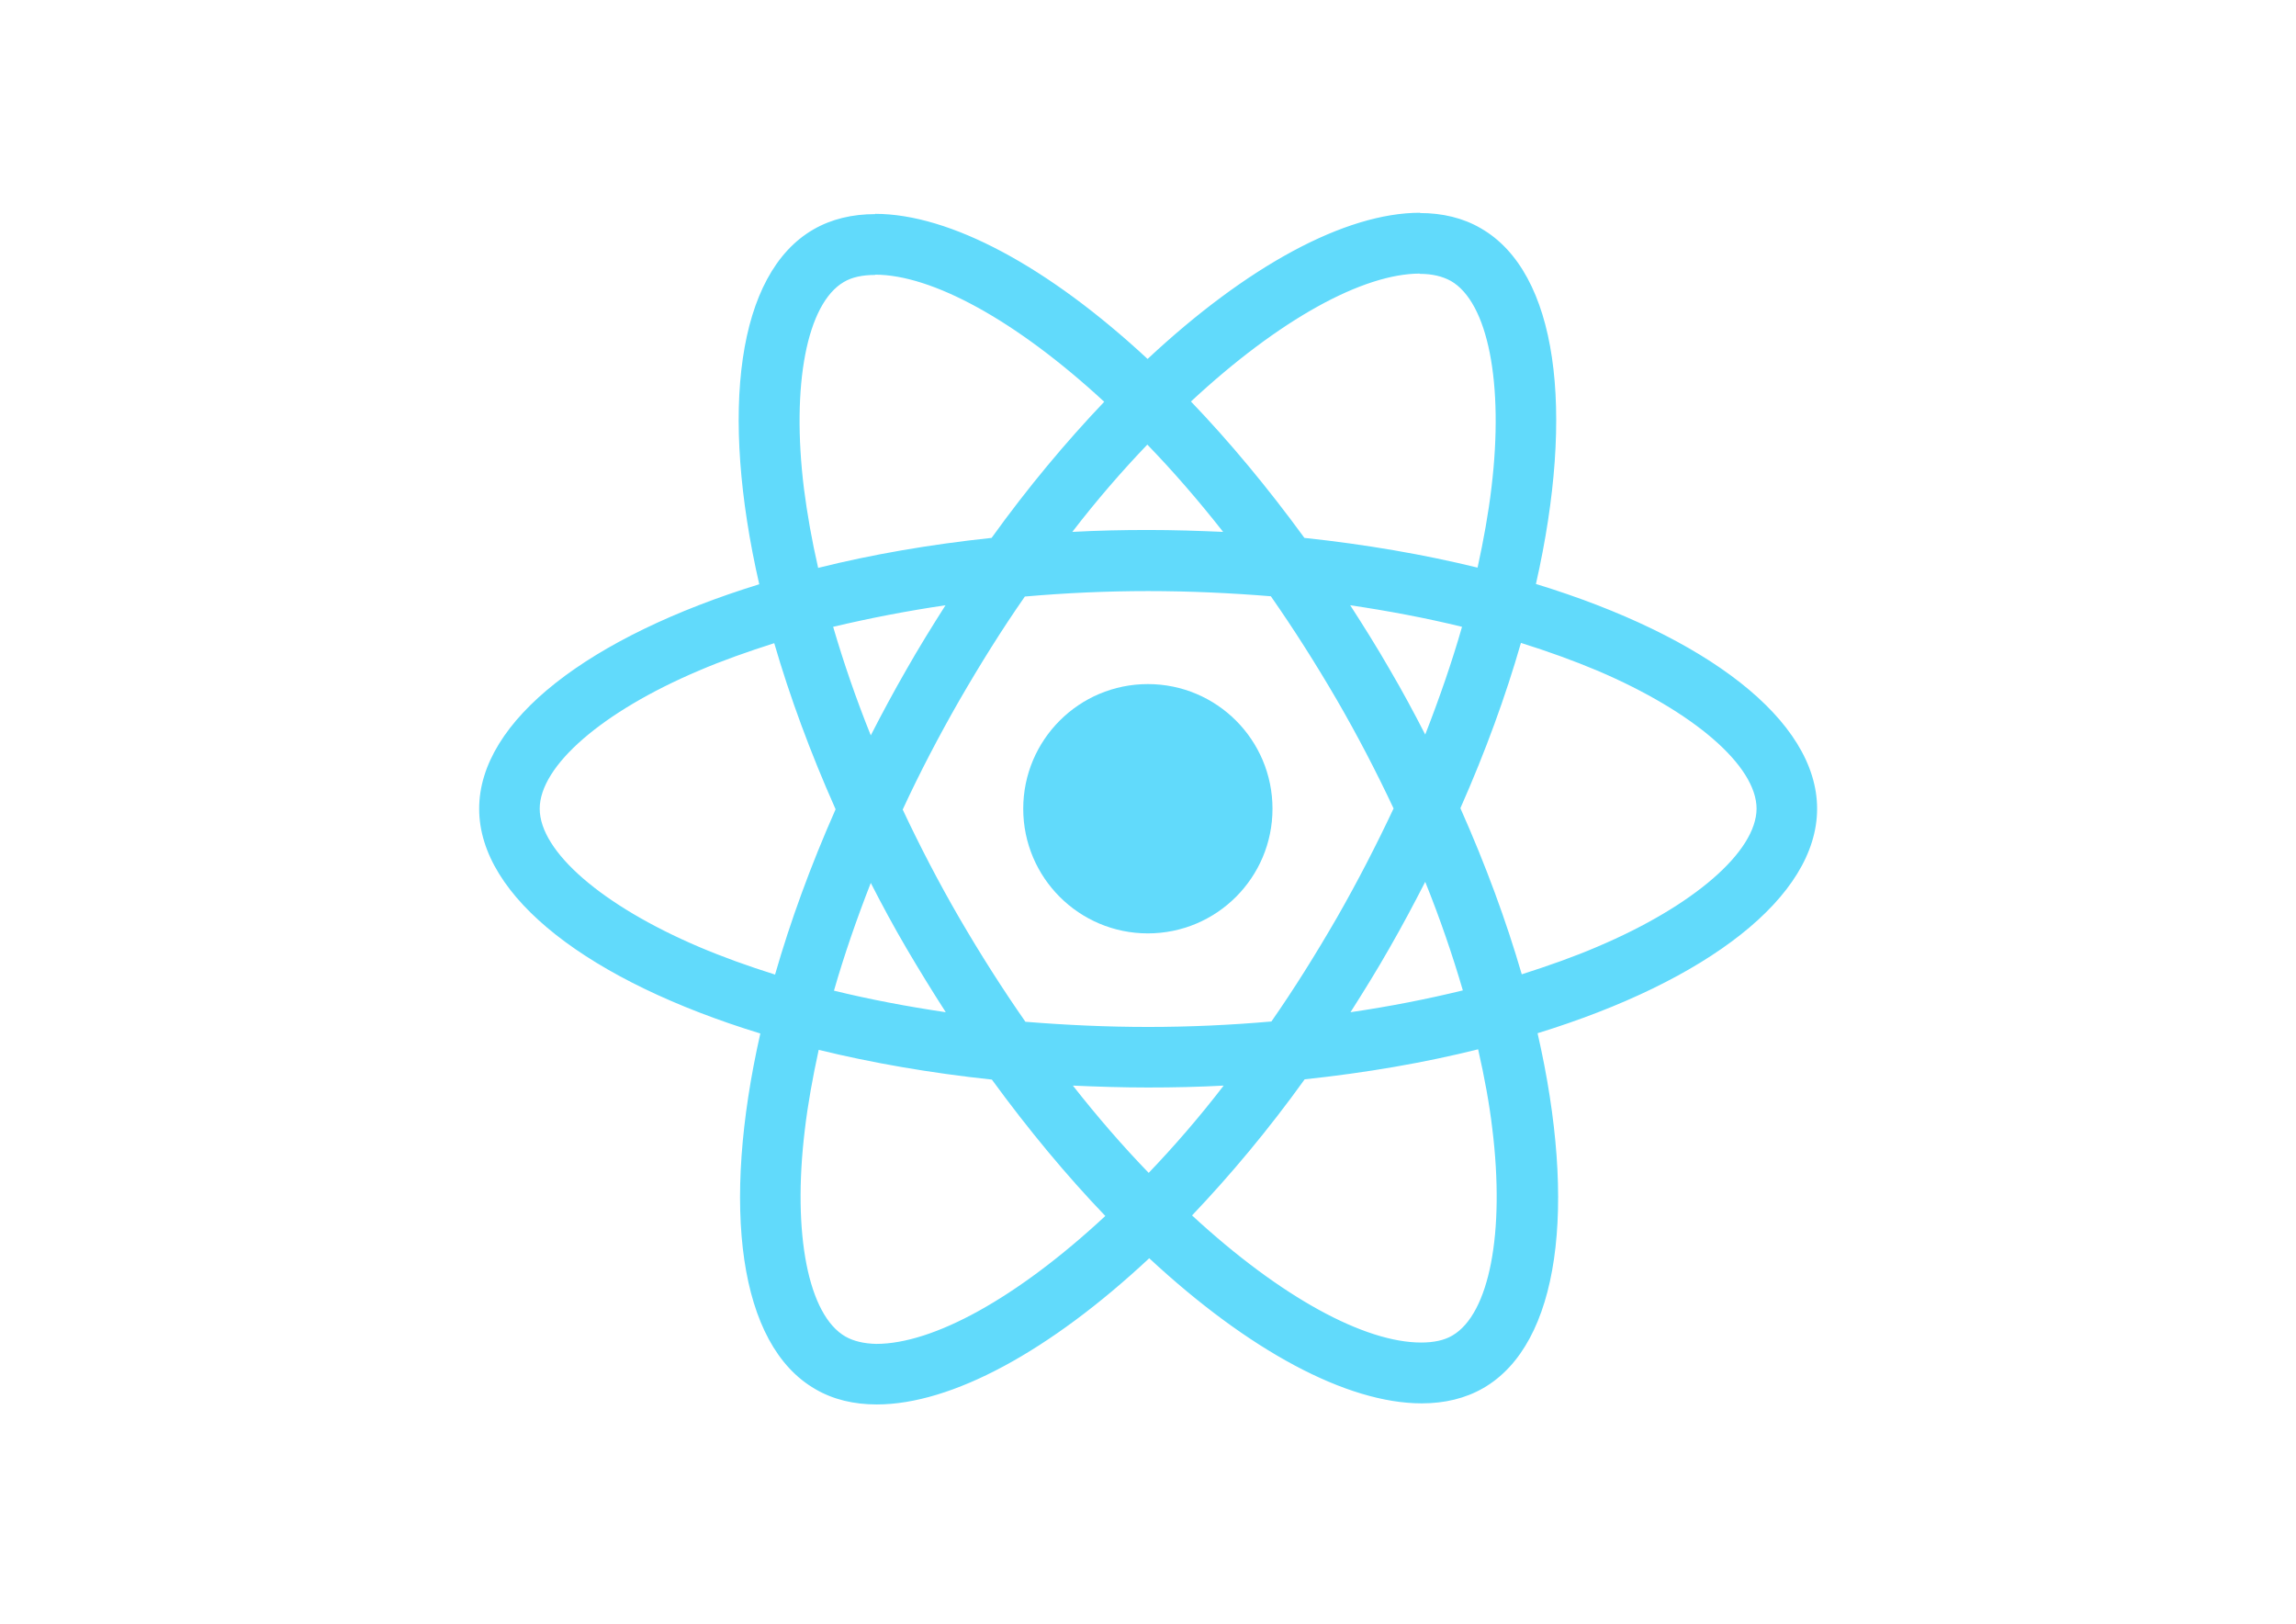
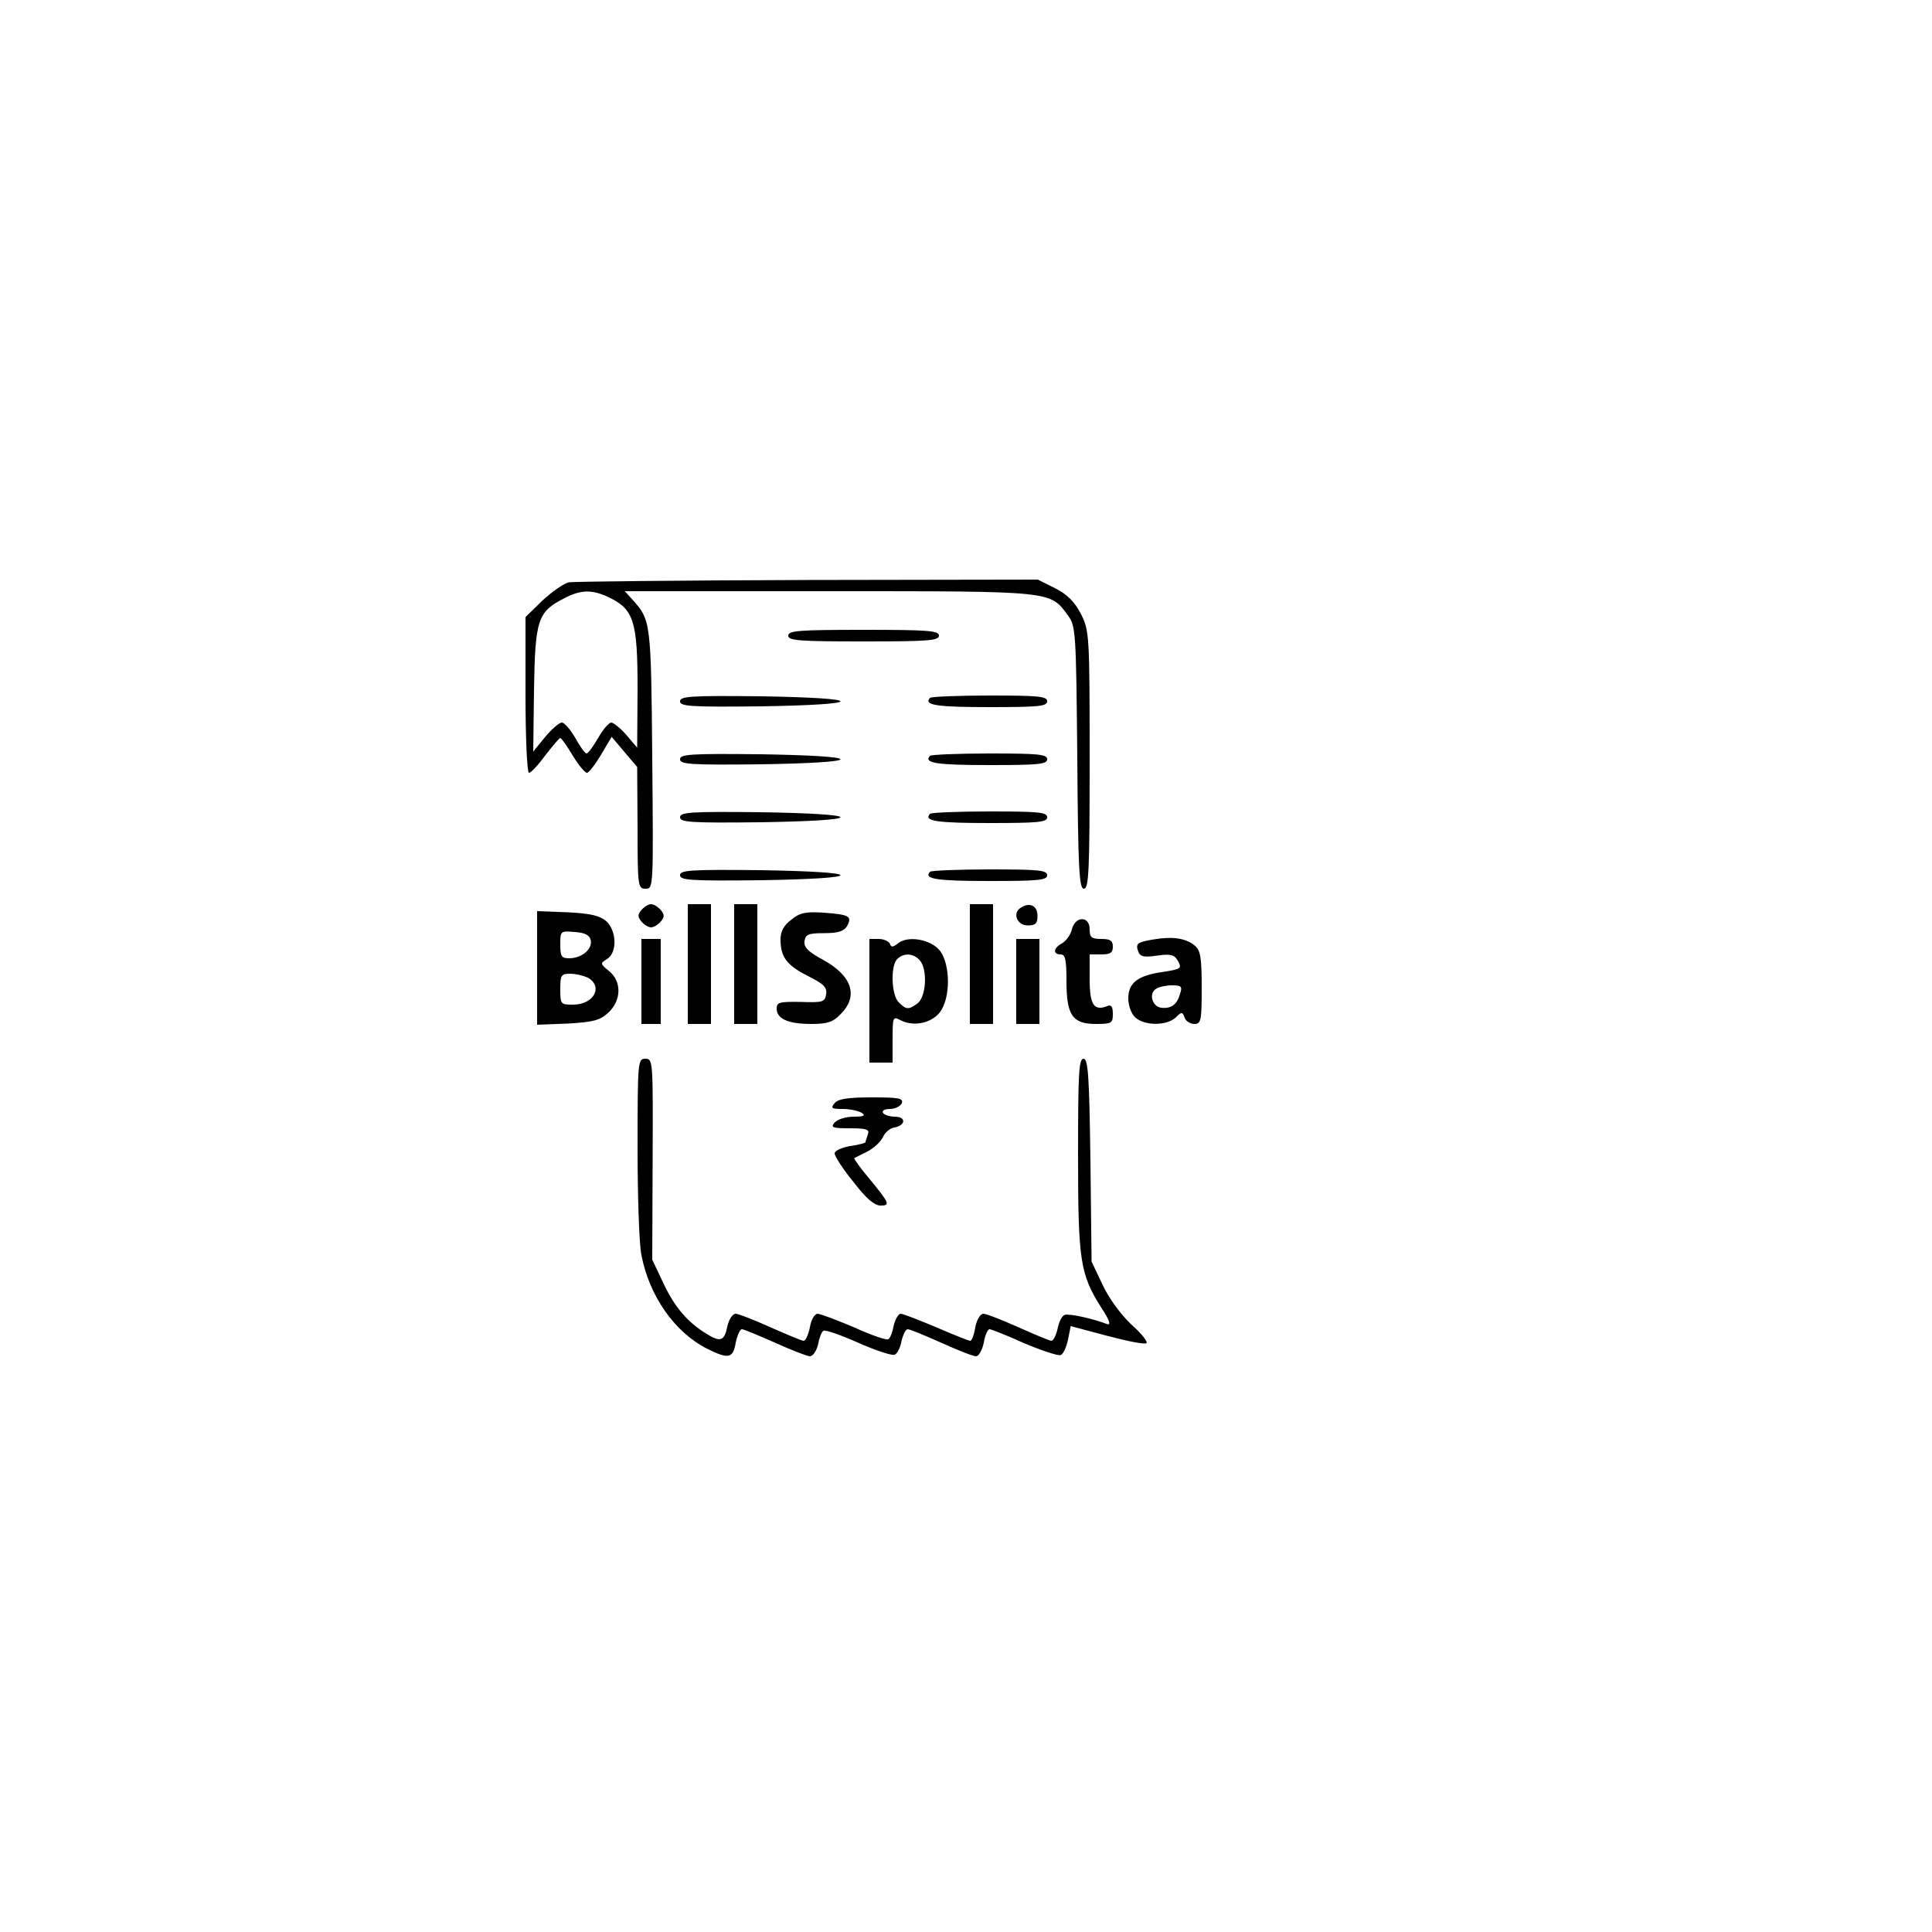
- <svg xmlns="http://www.w3.org/2000/svg" viewBox="0 0 841.9 595.3">
-   <g fill="#61DAFB">
-     <path d="M666.3 296.5c0-32.5-40.7-63.3-103.1-82.4 14.4-63.6 8-114.2-20.2-130.4-6.5-3.8-14.1-5.6-22.4-5.6v22.3c4.6 0 8.3.9 11.4 2.6 13.6 7.8 19.5 37.5 14.9 75.7-1.1 9.4-2.9 19.3-5.1 29.4-19.6-4.8-41-8.5-63.5-10.9-13.5-18.5-27.5-35.3-41.6-50 32.6-30.3 63.2-46.9 84-46.9V78c-27.5 0-63.5 19.6-99.9 53.6-36.4-33.8-72.4-53.2-99.9-53.2v22.3c20.7 0 51.4 16.5 84 46.6-14 14.7-28 31.4-41.3 49.9-22.6 2.4-44 6.1-63.6 11-2.3-10-4-19.7-5.2-29-4.7-38.2 1.1-67.9 14.6-75.8 3-1.8 6.9-2.6 11.5-2.6V78.5c-8.4 0-16 1.8-22.6 5.6-28.1 16.2-34.4 66.7-19.9 130.1-62.2 19.2-102.7 49.9-102.7 82.3 0 32.5 40.7 63.3 103.1 82.4-14.4 63.6-8 114.2 20.2 130.4 6.5 3.8 14.1 5.6 22.5 5.6 27.5 0 63.5-19.6 99.9-53.6 36.4 33.8 72.4 53.2 99.9 53.2 8.4 0 16-1.8 22.6-5.6 28.1-16.2 34.4-66.7 19.9-130.1 62-19.1 102.5-49.9 102.5-82.3zm-130.2-66.7c-3.7 12.9-8.3 26.2-13.5 39.5-4.1-8-8.4-16-13.1-24-4.6-8-9.5-15.8-14.4-23.4 14.2 2.1 27.9 4.7 41 7.9zm-45.8 106.5c-7.8 13.5-15.8 26.3-24.1 38.2-14.9 1.3-30 2-45.2 2-15.1 0-30.2-.7-45-1.9-8.3-11.9-16.4-24.6-24.2-38-7.6-13.1-14.5-26.4-20.8-39.8 6.2-13.4 13.2-26.8 20.7-39.9 7.8-13.5 15.8-26.3 24.1-38.2 14.9-1.3 30-2 45.2-2 15.1 0 30.2.7 45 1.9 8.3 11.9 16.4 24.6 24.2 38 7.6 13.1 14.5 26.4 20.8 39.8-6.3 13.4-13.2 26.8-20.7 39.9zm32.3-13c5.4 13.4 10 26.8 13.8 39.8-13.1 3.2-26.9 5.9-41.2 8 4.9-7.7 9.8-15.6 14.4-23.7 4.6-8 8.9-16.1 13-24.1zM421.2 430c-9.3-9.6-18.6-20.3-27.8-32 9 .4 18.2.7 27.5.7 9.4 0 18.7-.2 27.8-.7-9 11.7-18.3 22.4-27.5 32zm-74.4-58.9c-14.2-2.1-27.9-4.7-41-7.9 3.7-12.9 8.3-26.2 13.5-39.5 4.1 8 8.4 16 13.1 24 4.7 8 9.5 15.8 14.4 23.4zM420.7 163c9.3 9.6 18.6 20.3 27.8 32-9-.4-18.2-.7-27.5-.7-9.4 0-18.7.2-27.8.7 9-11.7 18.3-22.4 27.5-32zm-74 58.9c-4.9 7.7-9.8 15.6-14.4 23.7-4.6 8-8.9 16-13 24-5.4-13.4-10-26.8-13.8-39.8 13.1-3.1 26.9-5.8 41.2-7.9zm-90.5 125.2c-35.4-15.1-58.3-34.9-58.3-50.6 0-15.7 22.9-35.6 58.3-50.6 8.6-3.7 18-7 27.7-10.1 5.7 19.6 13.2 40 22.5 60.9-9.2 20.8-16.6 41.1-22.2 60.6-9.9-3.1-19.3-6.5-28-10.2zM310 490c-13.6-7.8-19.5-37.5-14.9-75.7 1.1-9.4 2.9-19.3 5.1-29.4 19.6 4.8 41 8.5 63.5 10.9 13.5 18.5 27.5 35.3 41.6 50-32.6 30.3-63.2 46.9-84 46.9-4.5-.1-8.3-1-11.3-2.7zm237.2-76.2c4.7 38.2-1.1 67.9-14.6 75.8-3 1.8-6.9 2.6-11.5 2.6-20.7 0-51.4-16.5-84-46.6 14-14.7 28-31.4 41.3-49.9 22.6-2.4 44-6.1 63.6-11 2.3 10.1 4.1 19.8 5.2 29.1zm38.5-66.7c-8.6 3.7-18 7-27.7 10.1-5.7-19.6-13.2-40-22.5-60.9 9.2-20.8 16.6-41.1 22.2-60.6 9.9 3.1 19.3 6.5 28.1 10.2 35.4 15.1 58.3 34.9 58.3 50.6-.1 15.7-23 35.6-58.4 50.6zM320.8 78.4z" />
-     <circle cx="420.9" cy="296.5" r="45.7" />
-     <path d="M520.5 78.1z" />
+ <svg xmlns="http://www.w3.org/2000/svg" version="1.0" width="500pt" height="500pt" viewBox="0 0 500 500" preserveAspectRatio="xMidYMid meet">
+   <g transform="translate(0,500) scale(0.1,-0.1)" fill="#000000" stroke="none">
+     <path d="M1472 3493 c-13 -3 -43 -24 -68 -47 l-44 -43 0 -201 c0 -111 4 -202 9 -202 5 0 24 20 42 45 19 24 36 45 39 45 3 0 17 -20 32 -45 15 -25 32 -45 37 -45 5 0 21 21 36 46 l28 47 33 -39 33 -39 1 -157 c0 -153 1 -158 21 -158 20 0 20 2 17 338 -3 355 -4 357 -51 410 l-20 22 529 0 c583 0 571 1 618 -63 20 -27 21 -43 24 -368 2 -289 5 -339 17 -339 13 0 15 47 15 333 0 325 -1 334 -22 377 -17 33 -35 51 -68 68 l-44 22 -596 -1 c-327 -1 -605 -4 -618 -6z m104 -39 c64 -31 74 -61 74 -235 l-1 -154 -28 33 c-15 17 -33 32 -39 32 -6 0 -22 -18 -34 -40 -13 -22 -26 -40 -30 -40 -4 0 -17 18 -29 40 -13 22 -28 40 -35 40 -7 0 -26 -17 -43 -37 l-31 -38 2 162 c3 181 10 200 79 235 42 22 71 23 115 2z" />
+     <path d="M2040 3355 c0 -13 28 -15 195 -15 167 0 195 2 195 15 0 13 -28 15 -195 15 -167 0 -195 -2 -195 -15z" />
+     <path d="M1760 3185 c0 -13 26 -15 208 -13 129 2 207 7 207 13 0 6 -78 11 -207 13 -182 2 -208 0 -208 -13z" />
+     <path d="M2407 3194 c-18 -19 18 -24 154 -24 126 0 149 2 149 15 0 13 -23 15 -148 15 -82 0 -152 -3 -155 -6z" />
+     <path d="M1760 3035 c0 -13 26 -15 208 -13 129 2 207 7 207 13 0 6 -78 11 -207 13 -182 2 -208 0 -208 -13z" />
+     <path d="M2407 3044 c-18 -19 18 -24 154 -24 126 0 149 2 149 15 0 13 -23 15 -148 15 -82 0 -152 -3 -155 -6z" />
+     <path d="M1760 2885 c0 -13 26 -15 208 -13 129 2 207 7 207 13 0 6 -78 11 -207 13 -182 2 -208 0 -208 -13z" />
+     <path d="M2407 2894 c-18 -19 18 -24 154 -24 126 0 149 2 149 15 0 13 -23 15 -148 15 -82 0 -152 -3 -155 -6z" />
+     <path d="M1760 2735 c0 -13 26 -15 208 -13 129 2 207 7 207 13 0 6 -78 11 -207 13 -182 2 -208 0 -208 -13z" />
+     <path d="M2407 2744 c-18 -19 18 -24 154 -24 126 0 149 2 149 15 0 13 -23 15 -148 15 -82 0 -152 -3 -155 -6z" />
+     <path d="M1660 2645 c-10 -12 -10 -18 0 -30 7 -8 18 -15 25 -15 7 0 18 7 25 15 10 12 10 18 0 30 -7 8 -18 15 -25 15 -7 0 -18 -7 -25 -15z" />
+     <path d="M1780 2505 l0 -155 30 0 30 0 0 155 0 155 -30 0 -30 0 0 -155z" />
+     <path d="M1900 2505 l0 -155 30 0 30 0 0 155 0 155 -30 0 -30 0 0 -155z" />
+     <path d="M2510 2505 l0 -155 30 0 30 0 0 155 0 155 -30 0 -30 0 0 -155z" />
+     <path d="M2642 2651 c-23 -14 -10 -46 18 -46 20 0 25 5 25 25 0 26 -20 36 -43 21z" />
+     <path d="M1390 2495 l0 -147 79 3 c67 4 83 8 105 28 35 32 35 82 2 108 -23 19 -23 20 -5 31 27 17 25 73 -2 98 -16 14 -40 20 -100 23 l-79 3 0 -147z m139 71 c4 -23 -24 -46 -56 -46 -20 0 -23 5 -23 36 0 35 1 35 37 32 28 -2 39 -8 42 -22z m-8 -96 c41 -23 16 -70 -38 -70 -32 0 -33 1 -33 40 0 36 2 40 26 40 14 0 34 -5 45 -10z" />
+     <path d="M2048 2620 c-20 -15 -28 -31 -28 -51 0 -46 16 -67 71 -95 40 -20 50 -29 47 -47 -3 -20 -8 -22 -65 -20 -56 1 -63 -1 -63 -17 0 -27 30 -40 90 -40 41 0 56 5 75 25 48 47 30 100 -45 141 -39 21 -50 33 -48 48 3 18 10 21 51 21 36 0 51 5 59 18 14 26 6 30 -60 35 -47 3 -62 0 -84 -18z" />
+     <path d="M2774 2595 c-3 -14 -15 -30 -25 -36 -23 -12 -25 -29 -4 -29 12 0 15 -14 15 -68 0 -89 15 -112 76 -112 41 0 44 2 44 26 0 19 -4 25 -15 20 -34 -13 -45 4 -45 70 l0 64 30 0 c23 0 30 4 30 20 0 16 -7 20 -30 20 -25 0 -30 4 -30 25 0 35 -37 35 -46 0z" />
+     <path d="M2987 2569 c-44 -7 -49 -11 -41 -32 5 -13 15 -15 49 -10 36 5 45 2 54 -15 10 -18 7 -20 -37 -27 -67 -9 -92 -28 -92 -69 0 -19 8 -40 18 -49 24 -22 80 -22 104 -1 16 16 18 16 24 0 3 -9 15 -16 25 -16 17 0 19 8 19 93 0 77 -3 97 -17 109 -23 20 -58 25 -106 17z m67 -141 c-8 -28 -23 -39 -49 -36 -23 3 -33 37 -13 49 7 5 26 9 41 9 25 0 27 -3 21 -22z" />
+     <path d="M1660 2460 l0 -110 25 0 25 0 0 110 0 110 -25 0 -25 0 0 -110z" />
+     <path d="M2250 2410 l0 -160 30 0 30 0 0 60 c0 58 1 60 20 50 34 -18 81 -8 103 21 27 37 27 121 0 158 -23 30 -84 41 -110 19 -13 -10 -17 -10 -20 0 -3 6 -16 12 -29 12 l-24 0 0 -160z m131 104 c20 -24 16 -95 -7 -111 -23 -17 -29 -16 -48 3 -19 18 -22 94 -4 112 17 17 43 15 59 -4z" />
+     <path d="M2630 2460 l0 -110 30 0 30 0 0 110 0 110 -30 0 -30 0 0 -110z" />
+     <path d="M1650 2031 c0 -125 4 -251 10 -279 20 -105 85 -199 169 -242 56 -28 68 -26 75 15 4 19 11 35 16 35 5 0 43 -16 86 -35 42 -19 83 -35 90 -35 8 0 17 14 21 30 3 17 9 33 14 36 5 3 45 -11 90 -31 45 -20 88 -34 94 -31 7 2 15 18 18 35 4 17 11 31 16 31 6 0 44 -16 87 -35 42 -19 82 -35 90 -35 7 0 16 16 20 35 3 19 10 35 15 35 4 0 45 -16 89 -36 45 -19 87 -33 95 -31 7 3 15 21 19 40 l7 35 94 -25 c53 -14 98 -23 102 -19 4 4 -14 26 -40 49 -27 26 -58 68 -74 103 l-28 59 -3 263 c-3 220 -6 262 -18 262 -12 0 -14 -39 -14 -248 0 -274 5 -309 60 -396 20 -30 26 -46 16 -43 -39 15 -99 28 -111 24 -7 -3 -15 -19 -18 -36 -4 -17 -11 -31 -16 -31 -4 0 -43 16 -85 35 -43 19 -83 35 -91 35 -8 0 -17 -15 -21 -35 -3 -19 -9 -35 -13 -35 -4 0 -44 16 -88 35 -45 19 -86 35 -92 35 -6 0 -14 -14 -18 -30 -3 -17 -9 -33 -14 -36 -5 -3 -45 11 -89 31 -45 19 -87 35 -94 35 -8 0 -17 -16 -20 -35 -4 -19 -11 -35 -16 -35 -5 0 -43 16 -86 35 -42 19 -83 35 -90 35 -8 0 -17 -14 -21 -30 -8 -41 -18 -45 -56 -21 -50 31 -83 71 -112 134 l-27 57 1 260 c1 255 1 260 -19 260 -19 0 -20 -6 -20 -229z" />
+     <path d="M2160 2145 c-11 -13 -8 -15 21 -15 19 0 41 -5 49 -10 11 -7 6 -10 -21 -10 -20 0 -42 -7 -49 -15 -11 -13 -6 -15 40 -15 43 0 51 -3 46 -16 -3 -9 -6 -17 -6 -20 0 -2 -18 -7 -40 -10 -22 -4 -40 -12 -40 -19 0 -7 21 -40 48 -73 33 -43 54 -61 70 -62 27 0 25 5 -31 73 -22 26 -38 49 -36 50 2 1 18 9 34 17 17 9 34 25 40 37 5 12 18 23 29 25 30 5 32 28 2 28 -13 0 -28 5 -31 10 -3 6 5 10 18 10 14 0 27 7 31 15 4 13 -8 15 -78 15 -62 0 -87 -4 -96 -15z" />
  </g>
</svg>
